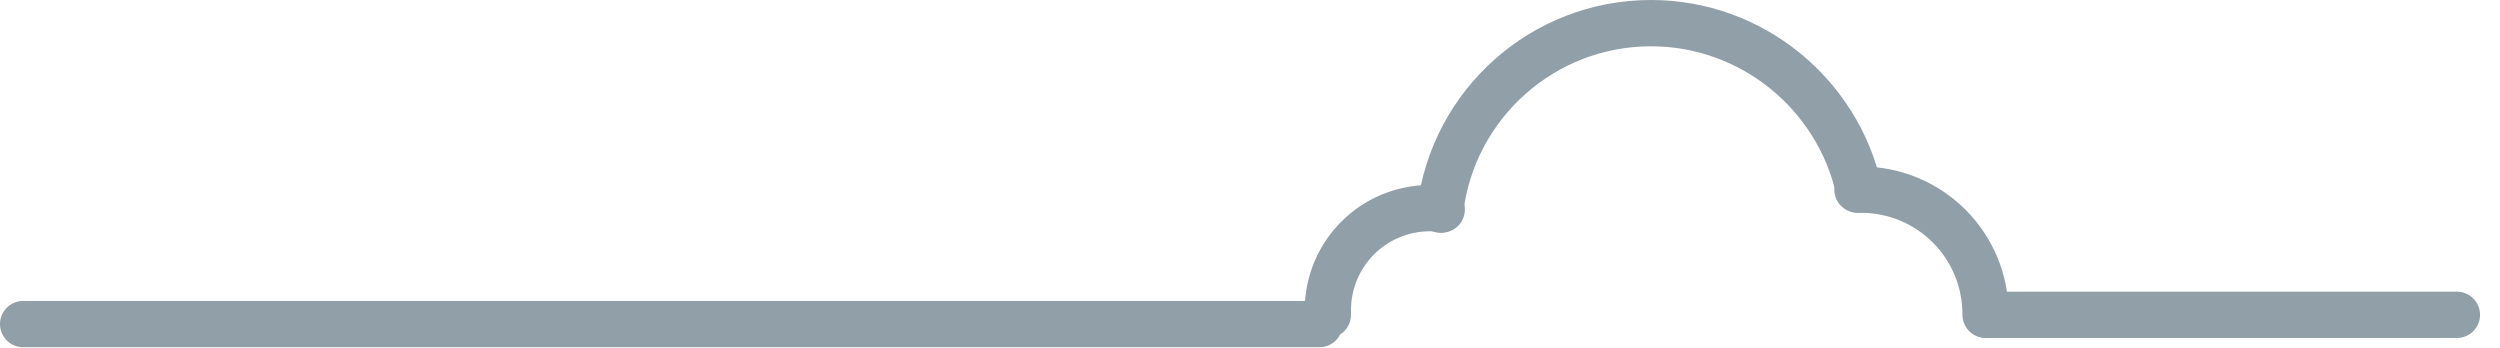
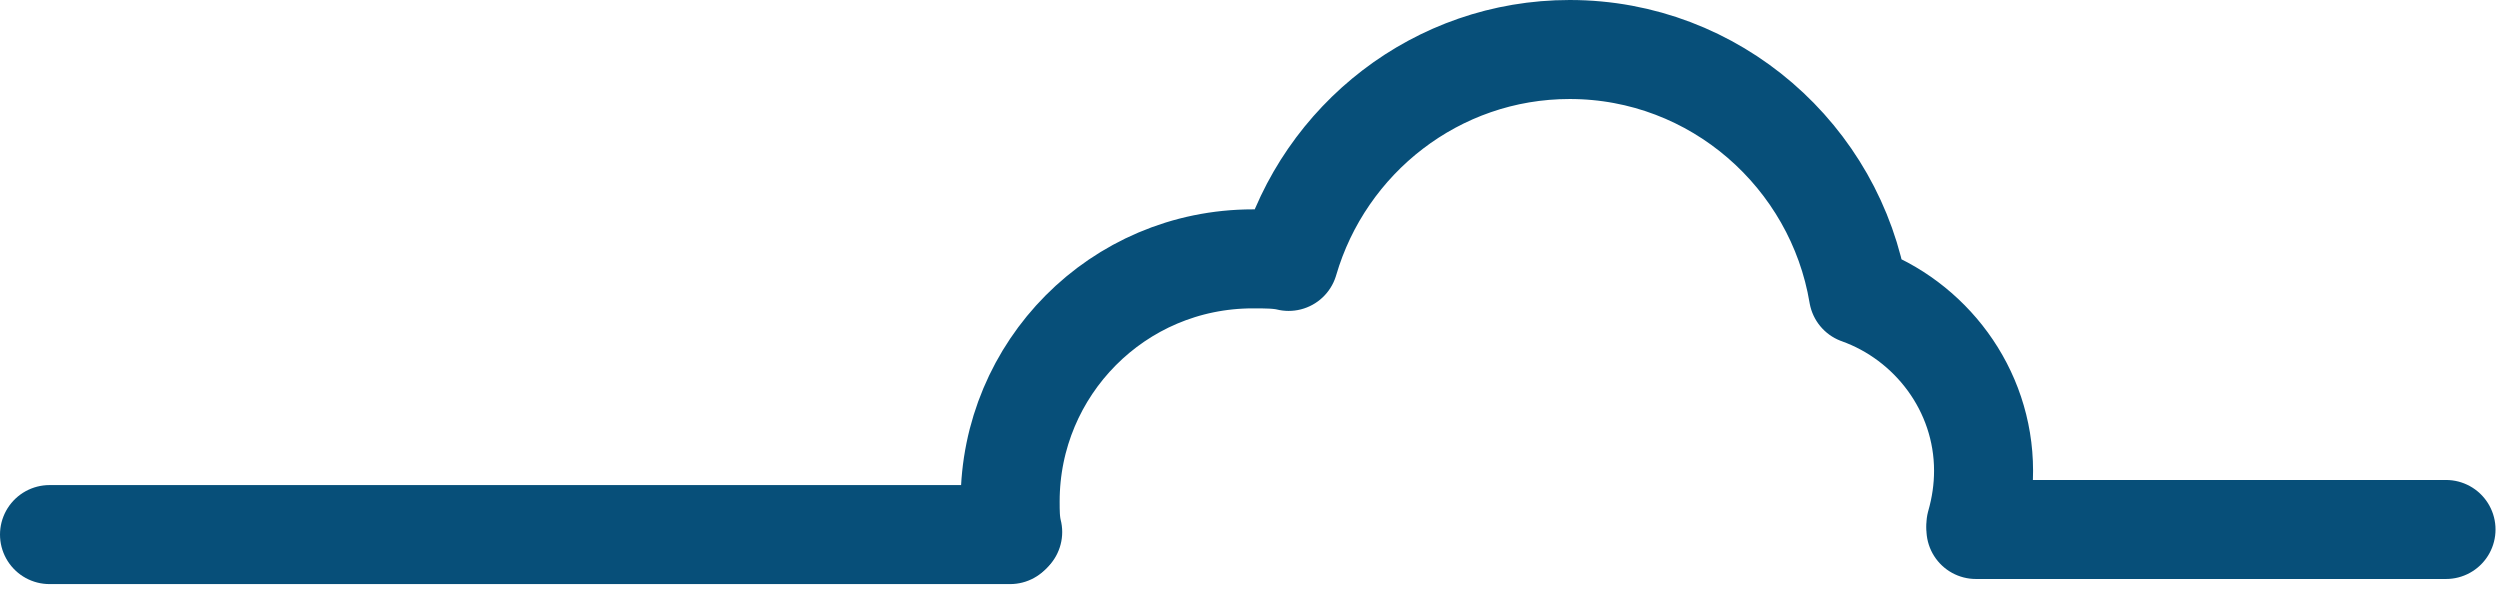
- <svg xmlns="http://www.w3.org/2000/svg" width="108" height="15" viewBox="0 0 108 15" fill="none">
-   <path d="M57.362 13.6C57.362 13.538 57.362 13.477 57.362 13.415C57.362 10.957 59.33 8.99 61.79 8.99C61.975 8.99 62.098 8.99 62.282 9.051" stroke="#909FA8" stroke-width="2" stroke-miterlimit="10" stroke-linecap="round" stroke-linejoin="round" />
-   <path d="M80.243 8.191C80.304 8.191 80.304 8.191 80.366 8.191C83.38 8.191 85.778 10.588 85.778 13.6" stroke="#909FA8" stroke-width="2" stroke-miterlimit="10" stroke-linecap="round" stroke-linejoin="round" />
-   <path d="M57 14L1 14" stroke="#909FA8" stroke-width="2" stroke-miterlimit="10" stroke-linecap="round" stroke-linejoin="round" />
-   <path d="M106.138 13.6H85.84" stroke="#909FA8" stroke-width="2" stroke-miterlimit="10" stroke-linecap="round" stroke-linejoin="round" />
-   <path d="M62.22 9.052C62.774 4.503 66.649 1 71.323 1C75.691 1 79.381 4.073 80.304 8.191" stroke="#909FA8" stroke-width="2" stroke-miterlimit="10" stroke-linecap="round" stroke-linejoin="round" />
+ <svg xmlns="http://www.w3.org/2000/svg" width="101" height="24" viewBox="0 0 101 24" fill="none">
+   <path d="M40.913 21.494C40.81 21.081 40.81 20.669 40.81 20.256C40.81 14.893 45.145 10.458 50.616 10.458C51.132 10.458 51.648 10.458 52.061 10.561C53.506 5.61 58.048 2 63.415 2C69.299 2 74.15 6.332 75.079 11.902C77.969 12.933 80.136 15.718 80.136 19.018C80.136 19.74 80.033 20.462 79.827 21.184" stroke="#074F79" stroke-width="4" stroke-miterlimit="10" stroke-linecap="round" stroke-linejoin="round" />
+   <path d="M2 21.597H40.81" stroke="#074F79" stroke-width="4" stroke-miterlimit="10" stroke-linecap="round" stroke-linejoin="round" />
+   <path d="M79.827 21.391H98.819" stroke="#074F79" stroke-width="4" stroke-miterlimit="10" stroke-linecap="round" stroke-linejoin="round" />
</svg>
